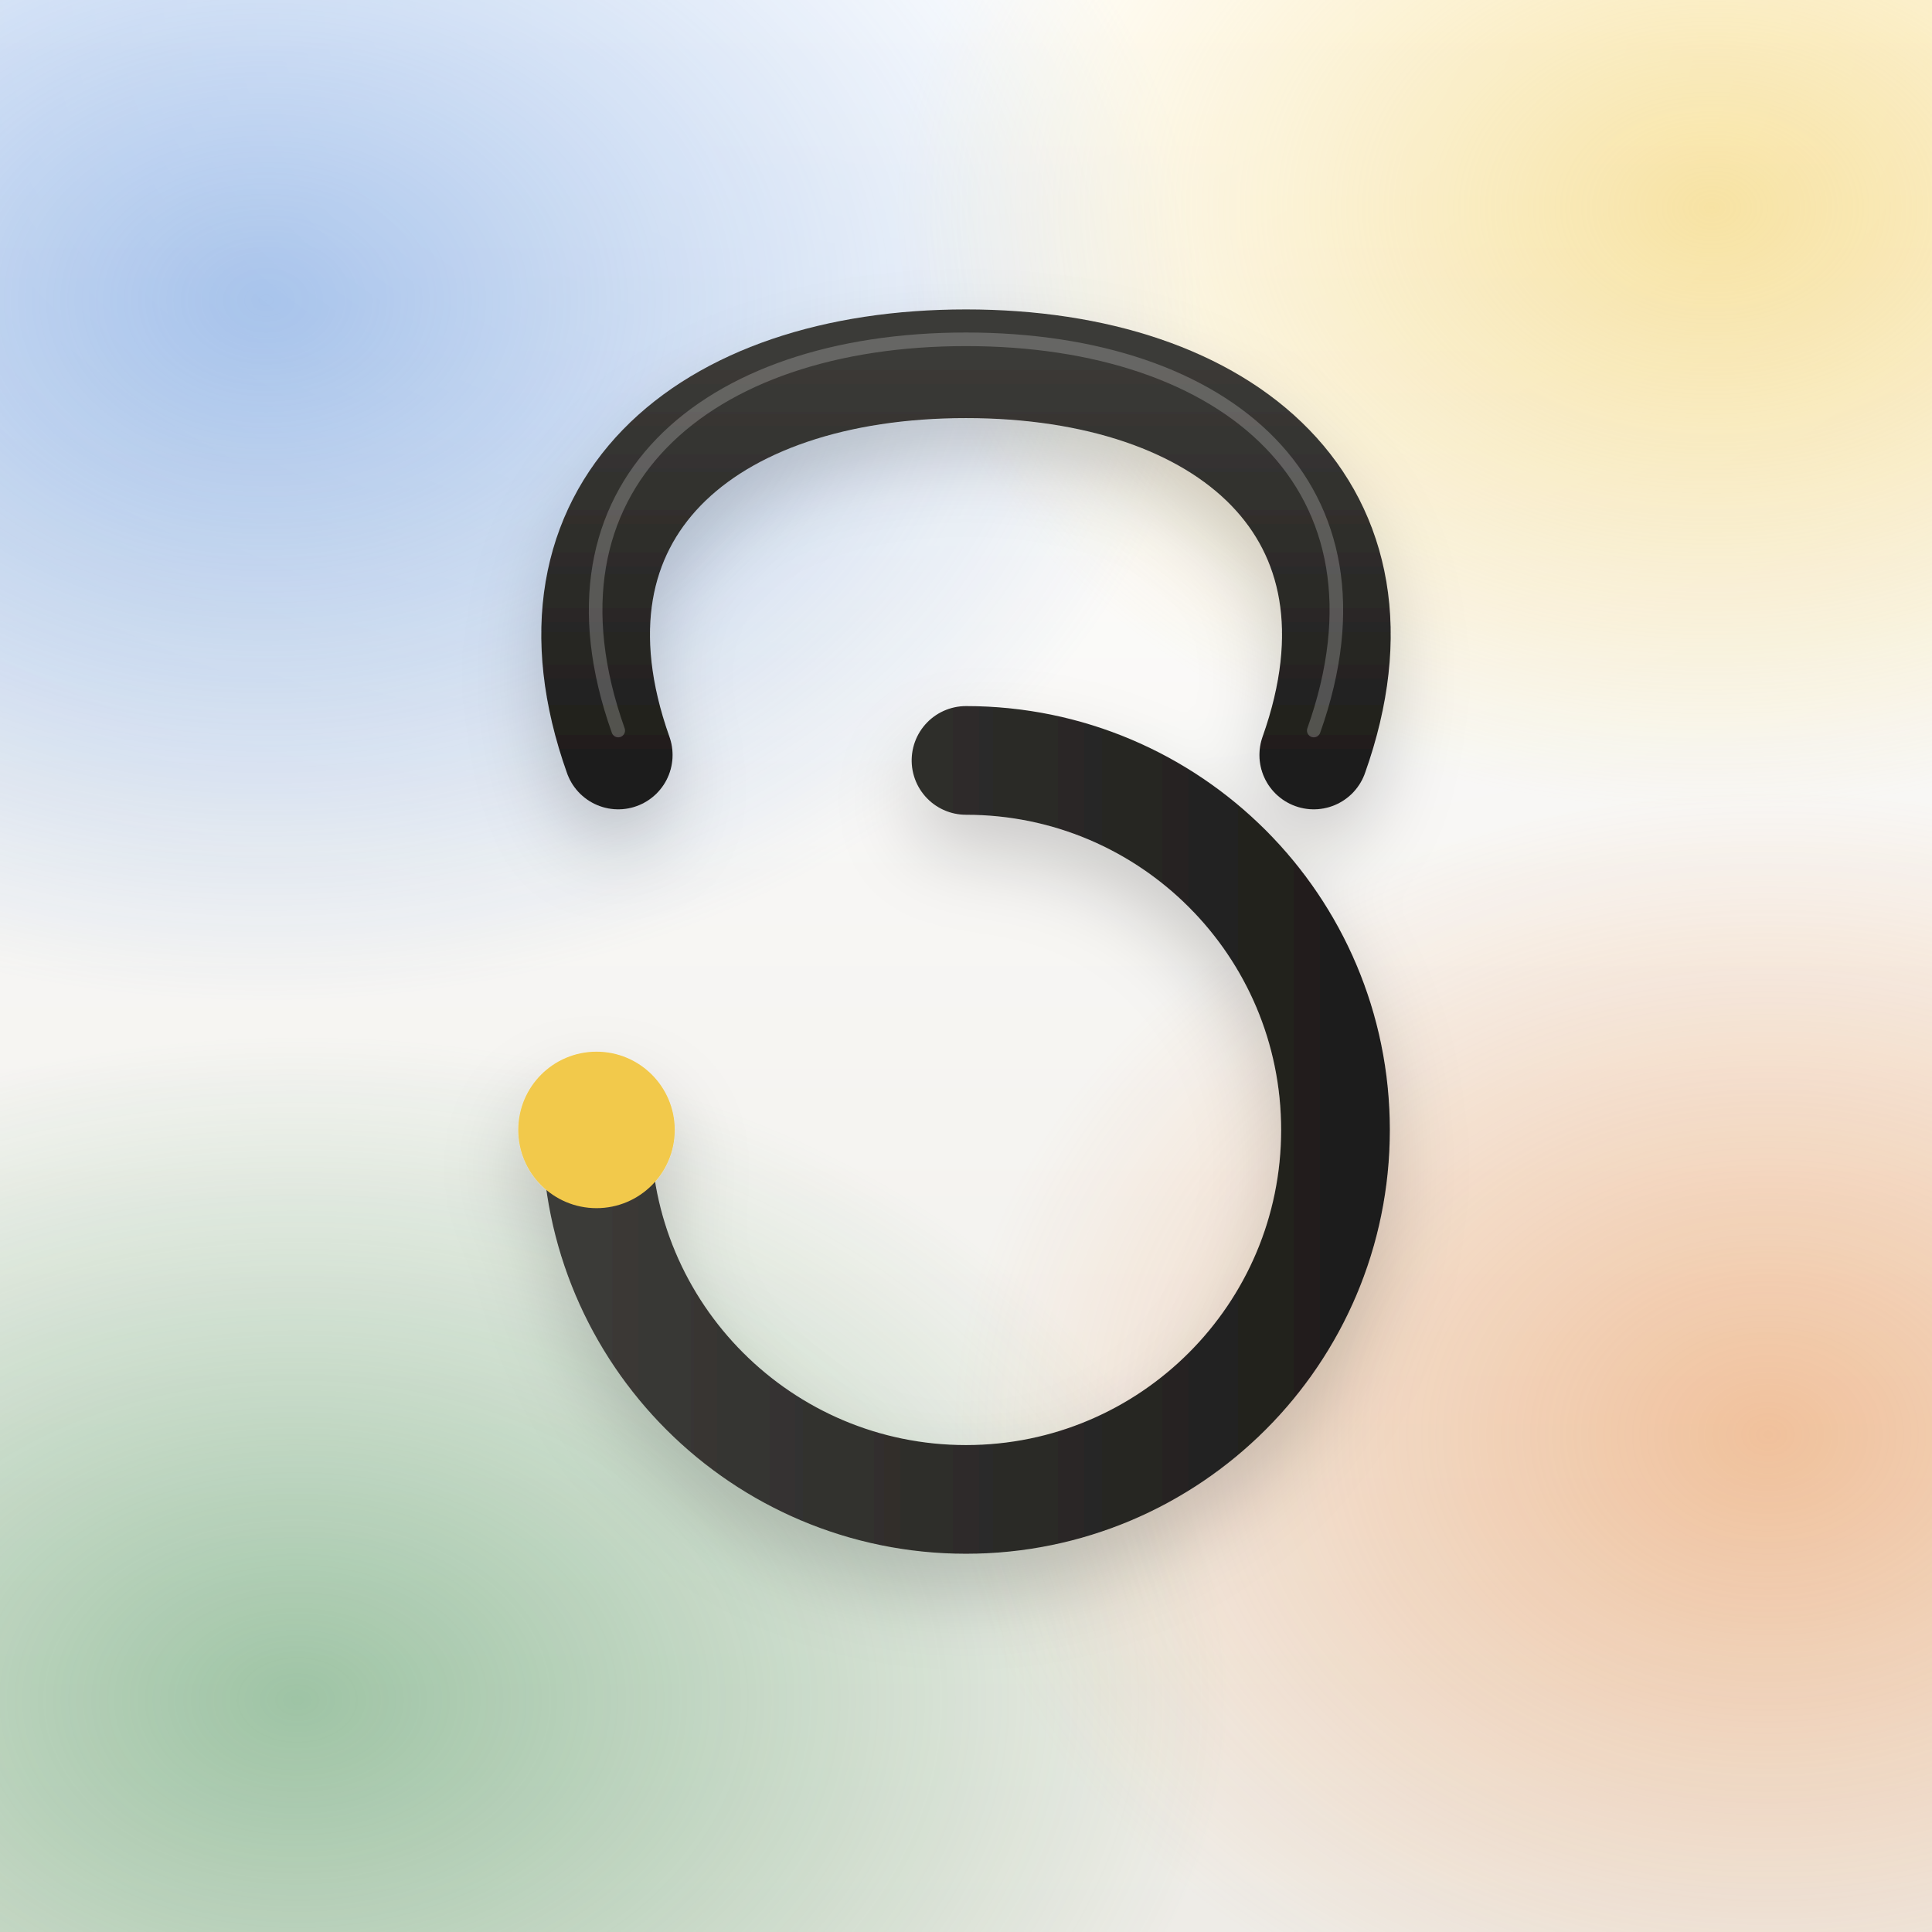
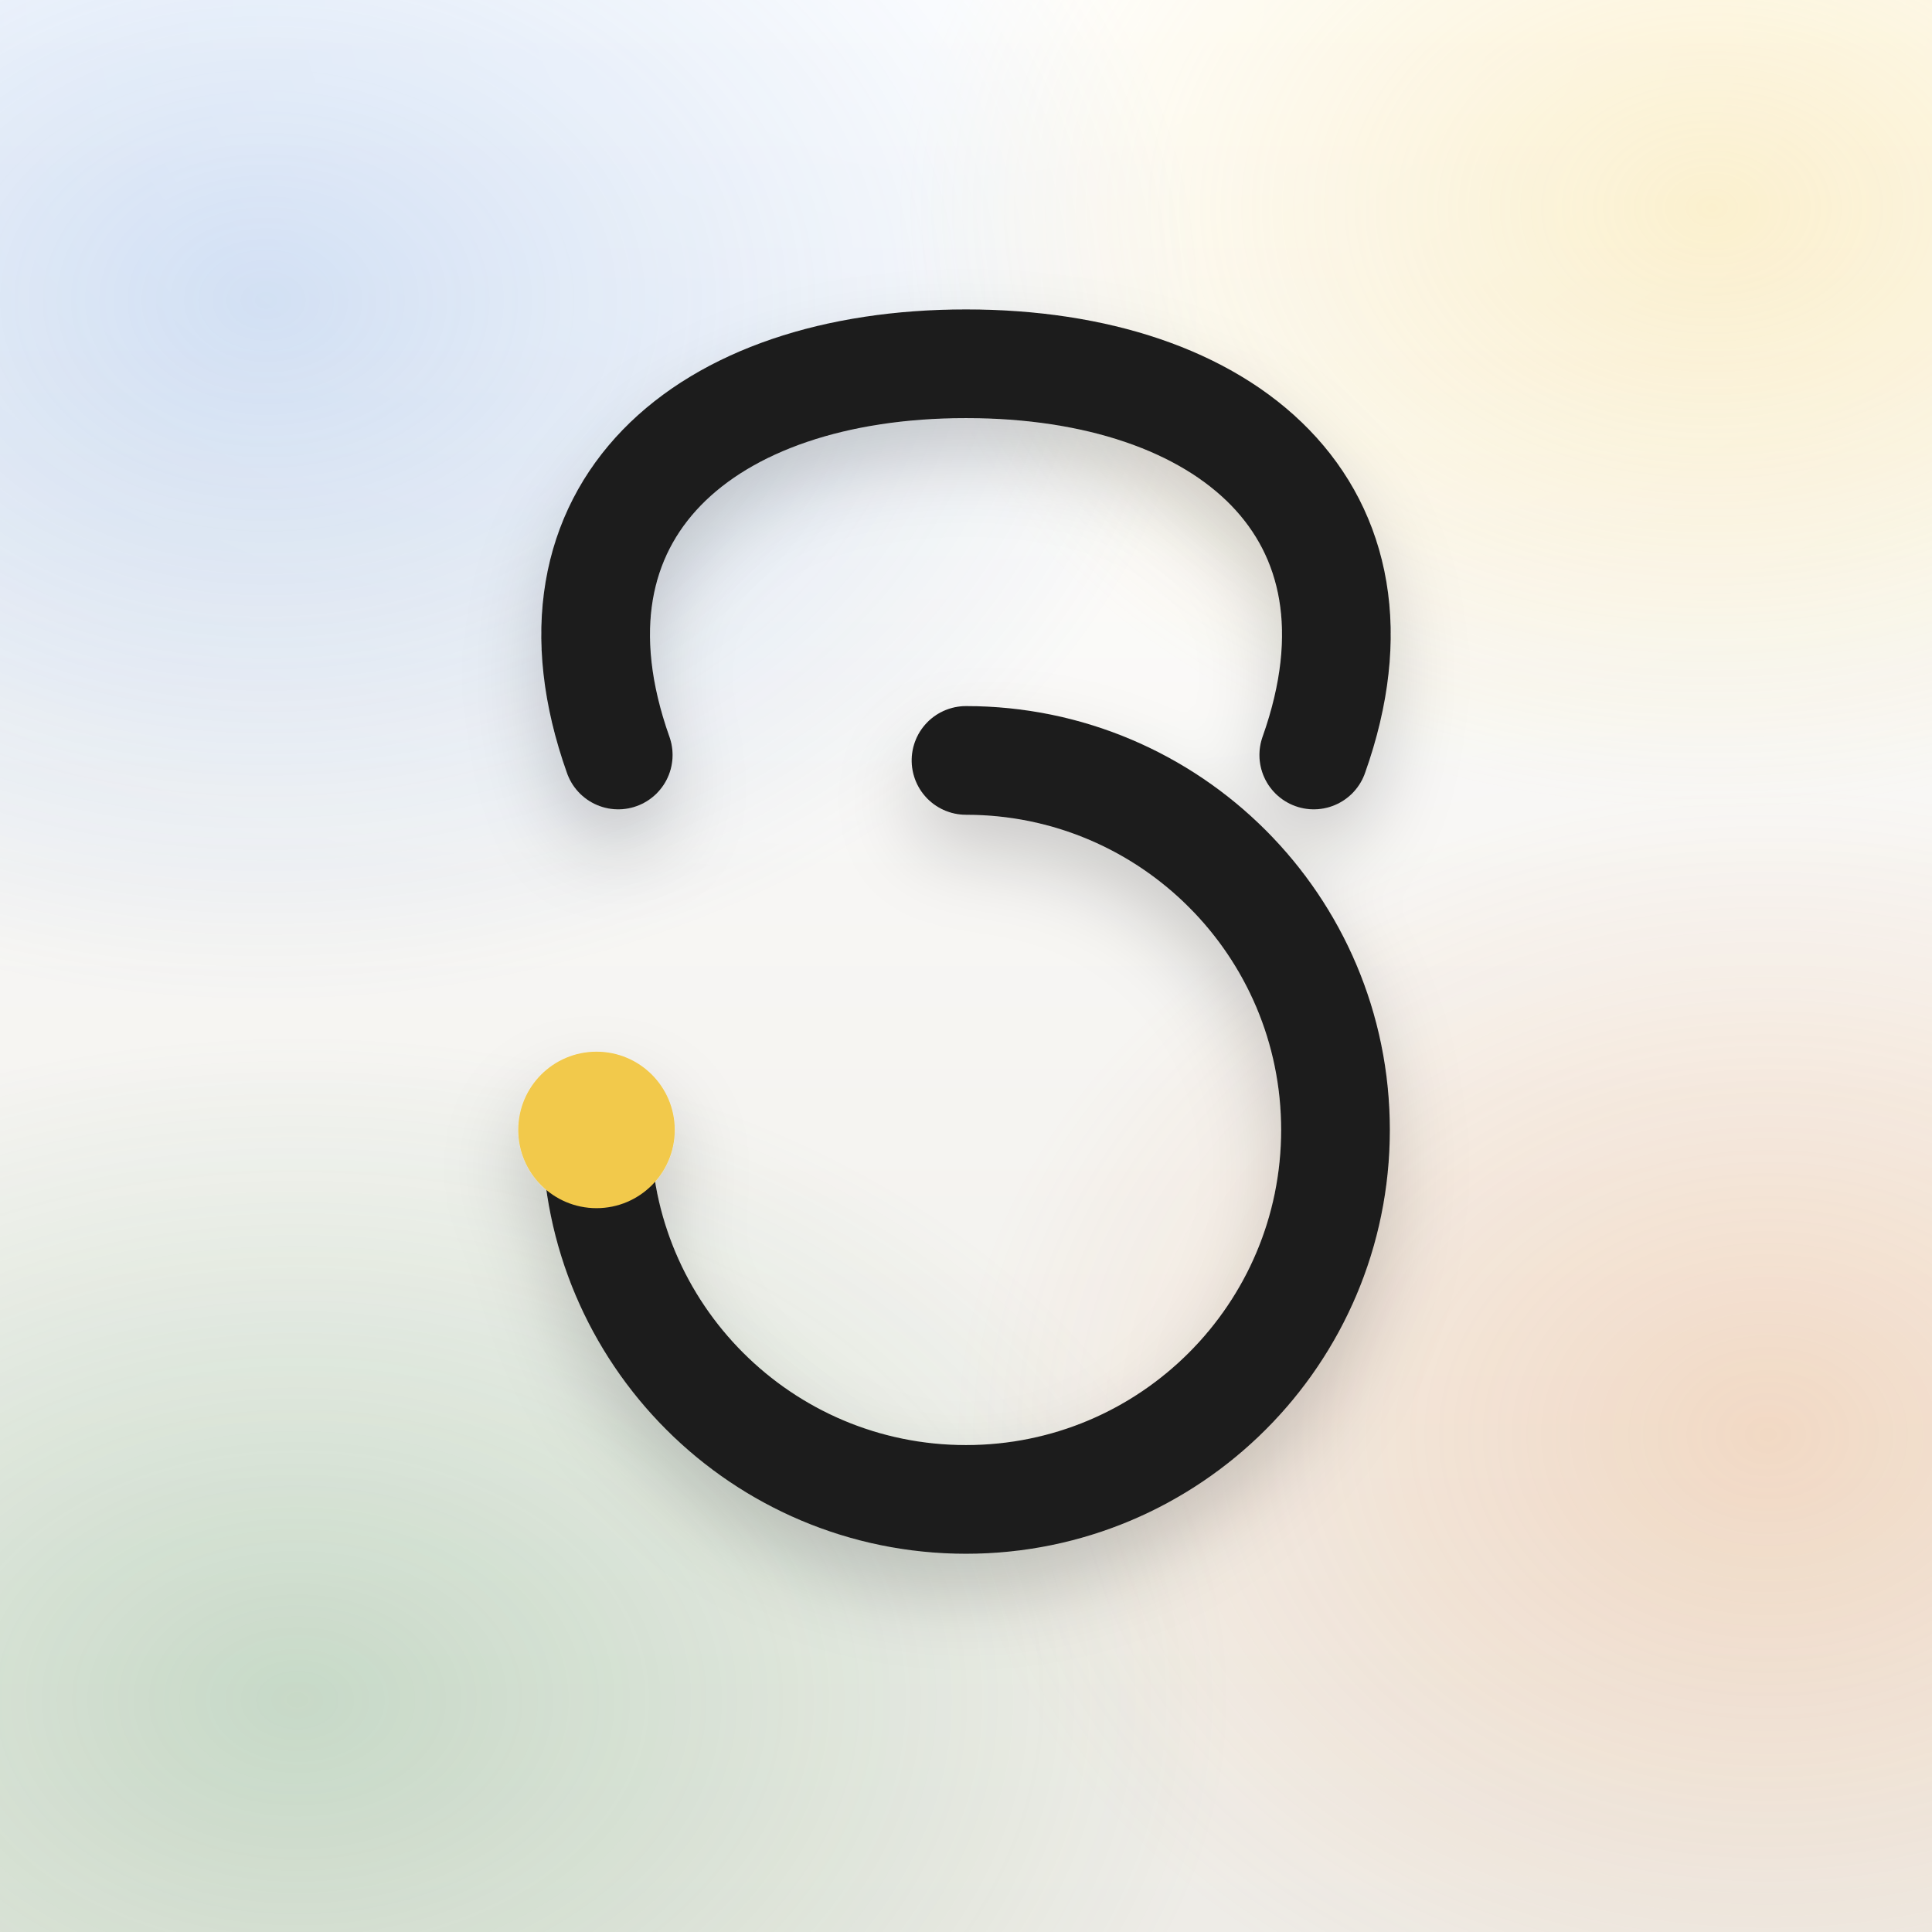
<svg xmlns="http://www.w3.org/2000/svg" viewBox="0 0 512 512" width="512" height="512">
  <defs>
    <radialGradient id="m1">
-       <stop offset="0" stop-color="#3C7BD6" stop-opacity="0.52" />
+       <stop offset="0" stop-color="#3C7BD6" stop-opacity="0.26" />
      <stop offset="1" stop-color="#3C7BD6" stop-opacity="0" />
    </radialGradient>
    <radialGradient id="m2">
-       <stop offset="0" stop-color="#46965A" stop-opacity="0.48" />
+       <stop offset="0" stop-color="#46965A" stop-opacity="0.24" />
      <stop offset="1" stop-color="#46965A" stop-opacity="0" />
    </radialGradient>
    <radialGradient id="m3">
-       <stop offset="0" stop-color="#EE8434" stop-opacity="0.44" />
+       <stop offset="0" stop-color="#EE8434" stop-opacity="0.22" />
      <stop offset="1" stop-color="#EE8434" stop-opacity="0" />
    </radialGradient>
    <radialGradient id="m4">
-       <stop offset="0" stop-color="#F2C94C" stop-opacity="0.6" />
+       <stop offset="0" stop-color="#F2C94C" stop-opacity="0.31" />
      <stop offset="1" stop-color="#F2C94C" stop-opacity="0" />
    </radialGradient>
    <linearGradient id="f" x1="0" y1="0" x2="0" y2="1">
      <stop offset="0" stop-color="#FFFFFF" />
      <stop offset="1" stop-color="#EEECE7" />
    </linearGradient>
    <radialGradient id="h" cx="0.5" cy="0" r="0.9">
      <stop offset="0" stop-color="#fff" stop-opacity="0.3" />
      <stop offset="1" stop-color="#fff" stop-opacity="0" />
    </radialGradient>
-     <linearGradient id="t" x1="0" y1="0" x2="0" y2="1">
-       <stop offset="0" stop-color="#3B3A37" />
-       <stop offset="1" stop-color="#1F1E1C" />
-     </linearGradient>
    <filter id="s" x="-20%" y="-20%" width="140%" height="150%">
      <feDropShadow dx="0" dy="14" stdDeviation="14" flood-color="#000" flood-opacity="0.18" />
    </filter>
  </defs>
  <rect width="512" height="512" fill="url(#f)" />
  <ellipse cx="70" cy="80" rx="250" ry="185" fill="url(#m1)" />
  <ellipse cx="80" cy="450" rx="245" ry="175" fill="url(#m2)" />
  <ellipse cx="470" cy="380" rx="220" ry="170" fill="url(#m3)" />
  <ellipse cx="455" cy="55" rx="220" ry="160" fill="url(#m4)" />
  <rect width="512" height="300" fill="url(#h)" />
  <g transform="translate(256 262) scale(0.72) translate(-256 -248)">
    <g filter="url(#s)">
-       <path d="M128 162 C96 72 160 18 256 18 C352 18 416 72 384 162" fill="none" stroke="url(#t)" stroke-width="40" stroke-linecap="round" />
-       <circle cx="256" cy="300" r="136" fill="none" stroke="url(#t)" stroke-width="40" stroke-linecap="round" stroke-dasharray="640.88 854.51" transform="rotate(-90 256 300)" />
+       <path d="M128 162 C96 72 160 18 256 18 C352 18 416 72 384 162" fill="none" stroke="#1F1E1C" stroke-width="40" stroke-linecap="round" />
+       <circle cx="256" cy="300" r="136" fill="none" stroke="#1F1E1C" stroke-width="40" stroke-linecap="round" stroke-dasharray="640.88 854.51" transform="rotate(-90 256 300)" />
      <circle cx="120.00" cy="300.00" r="28.80" fill="#F2C94C" />
    </g>
-     <path d="M128 162 C96 72 160 18 256 18 C352 18 416 72 384 162" fill="none" stroke="#fff" stroke-opacity="0.22" stroke-width="5" stroke-linecap="round" transform="translate(0 -9)" />
  </g>
</svg>
